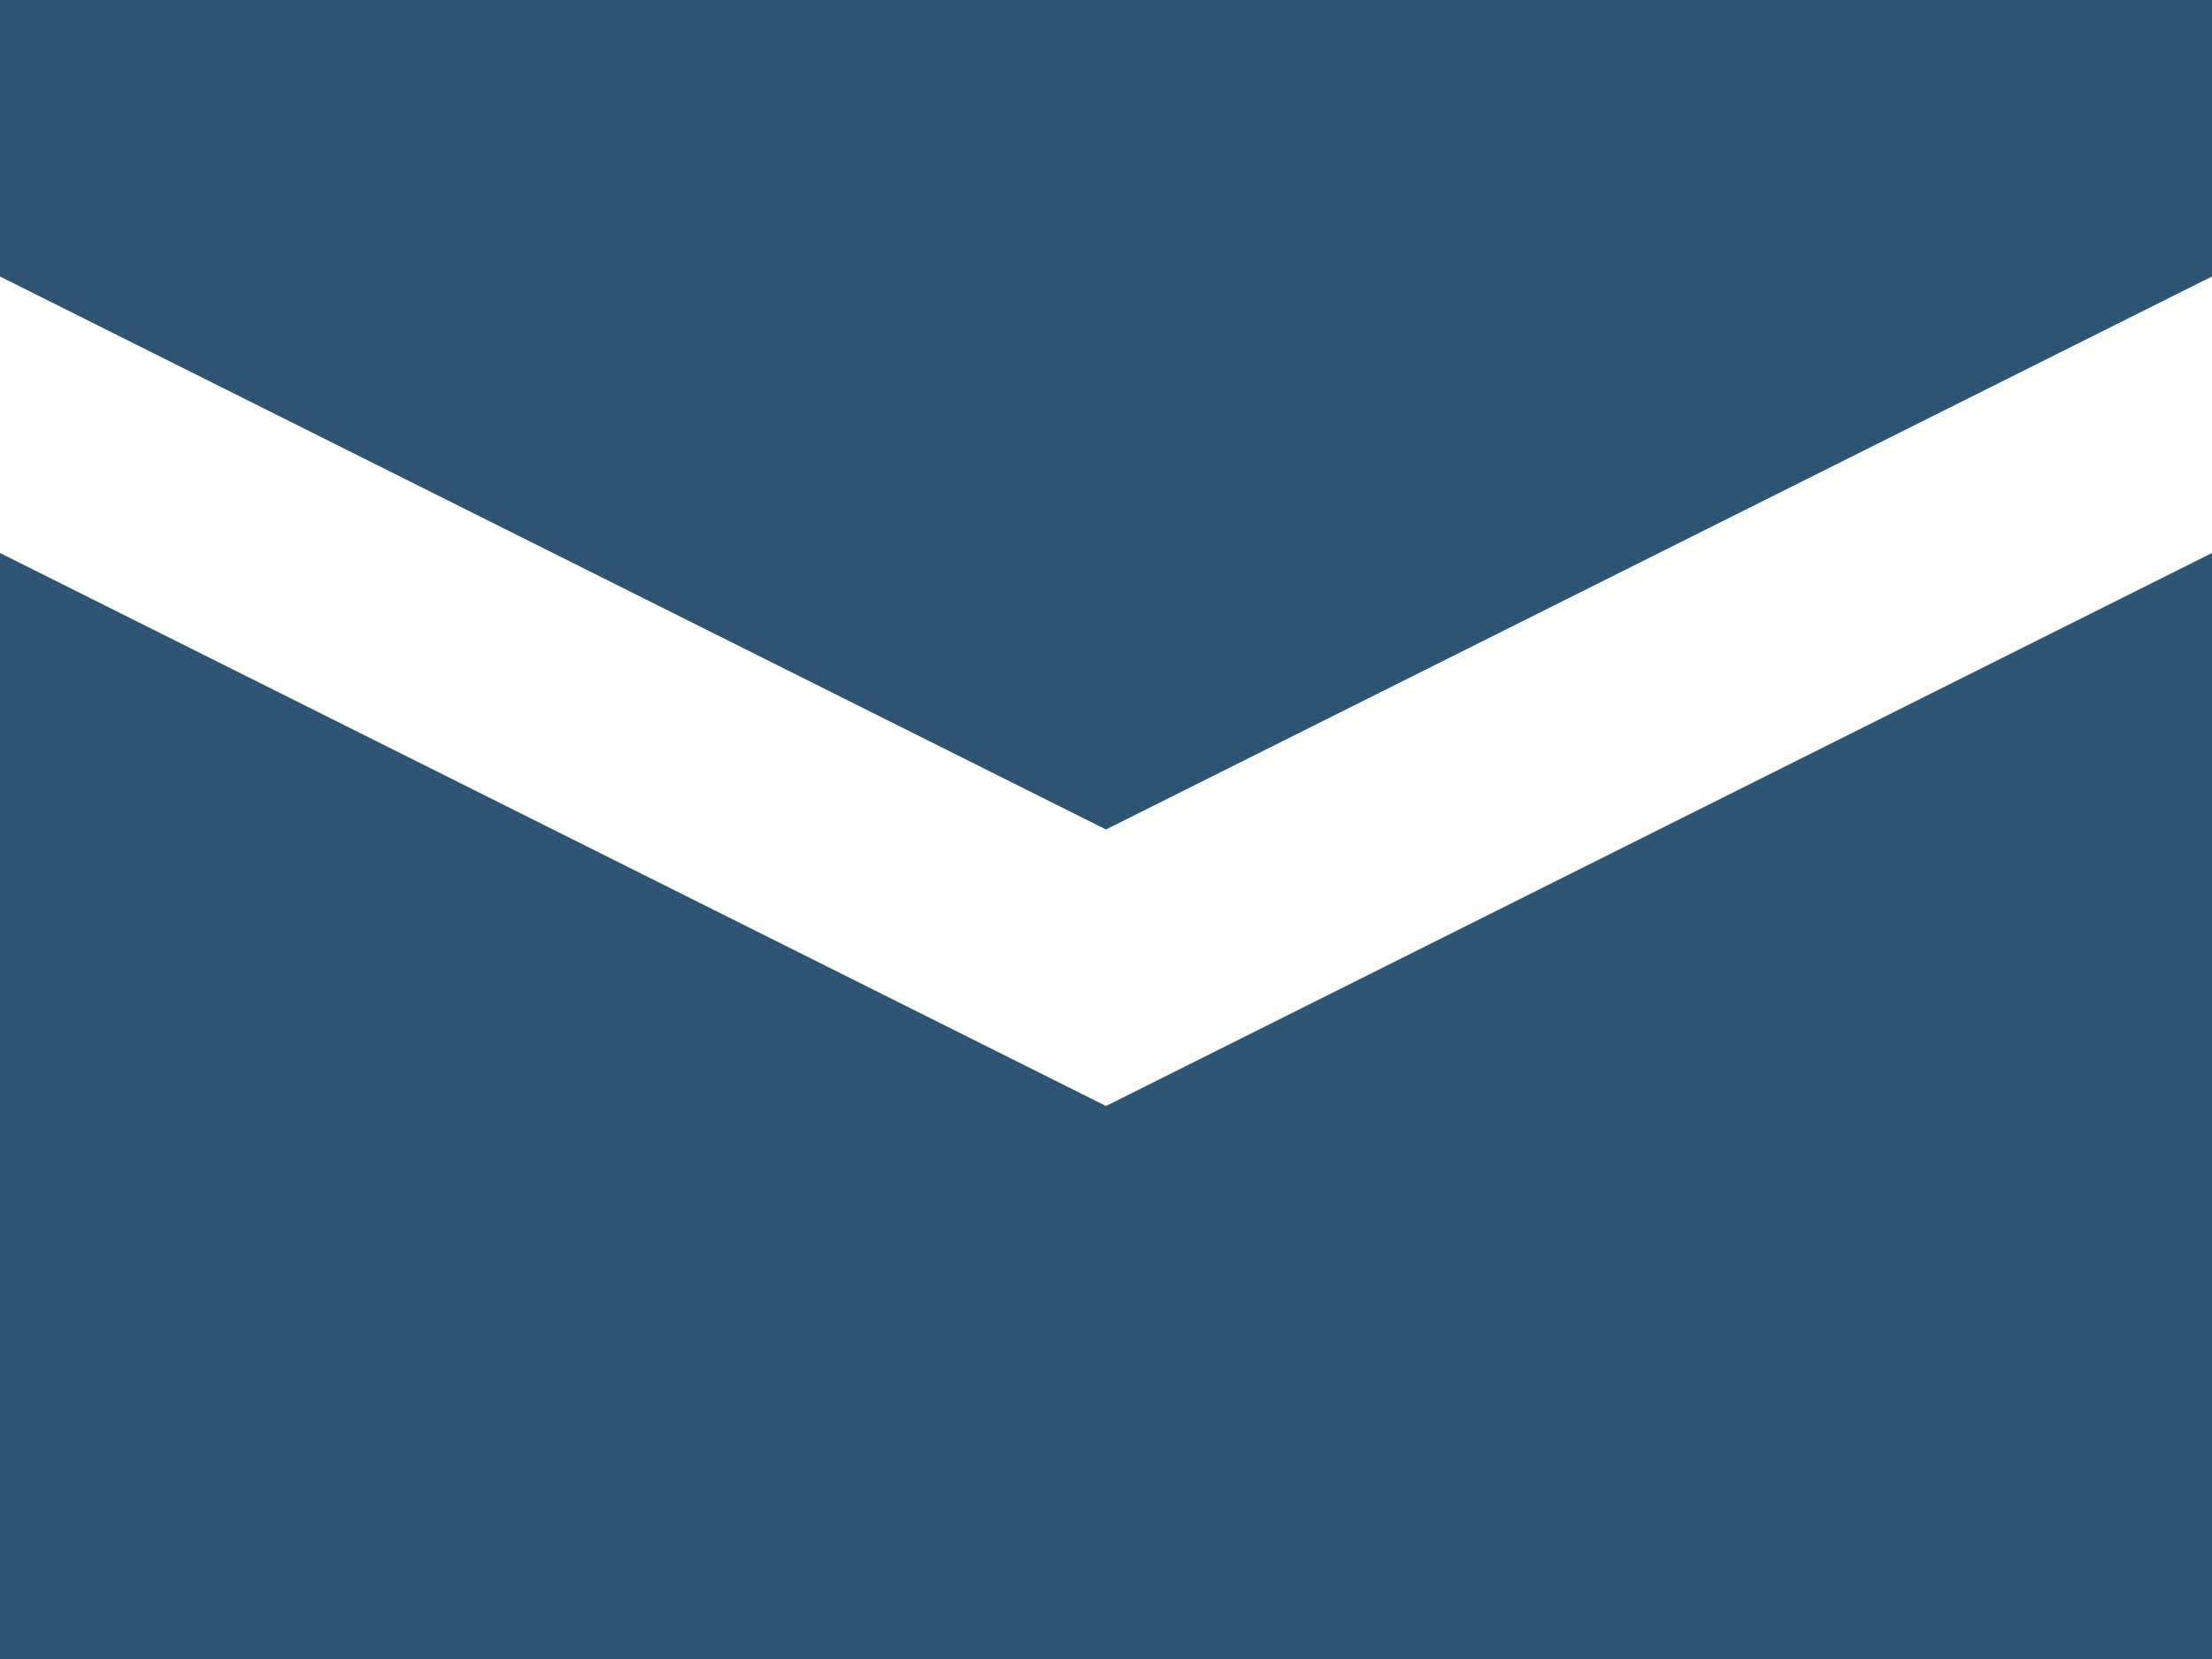
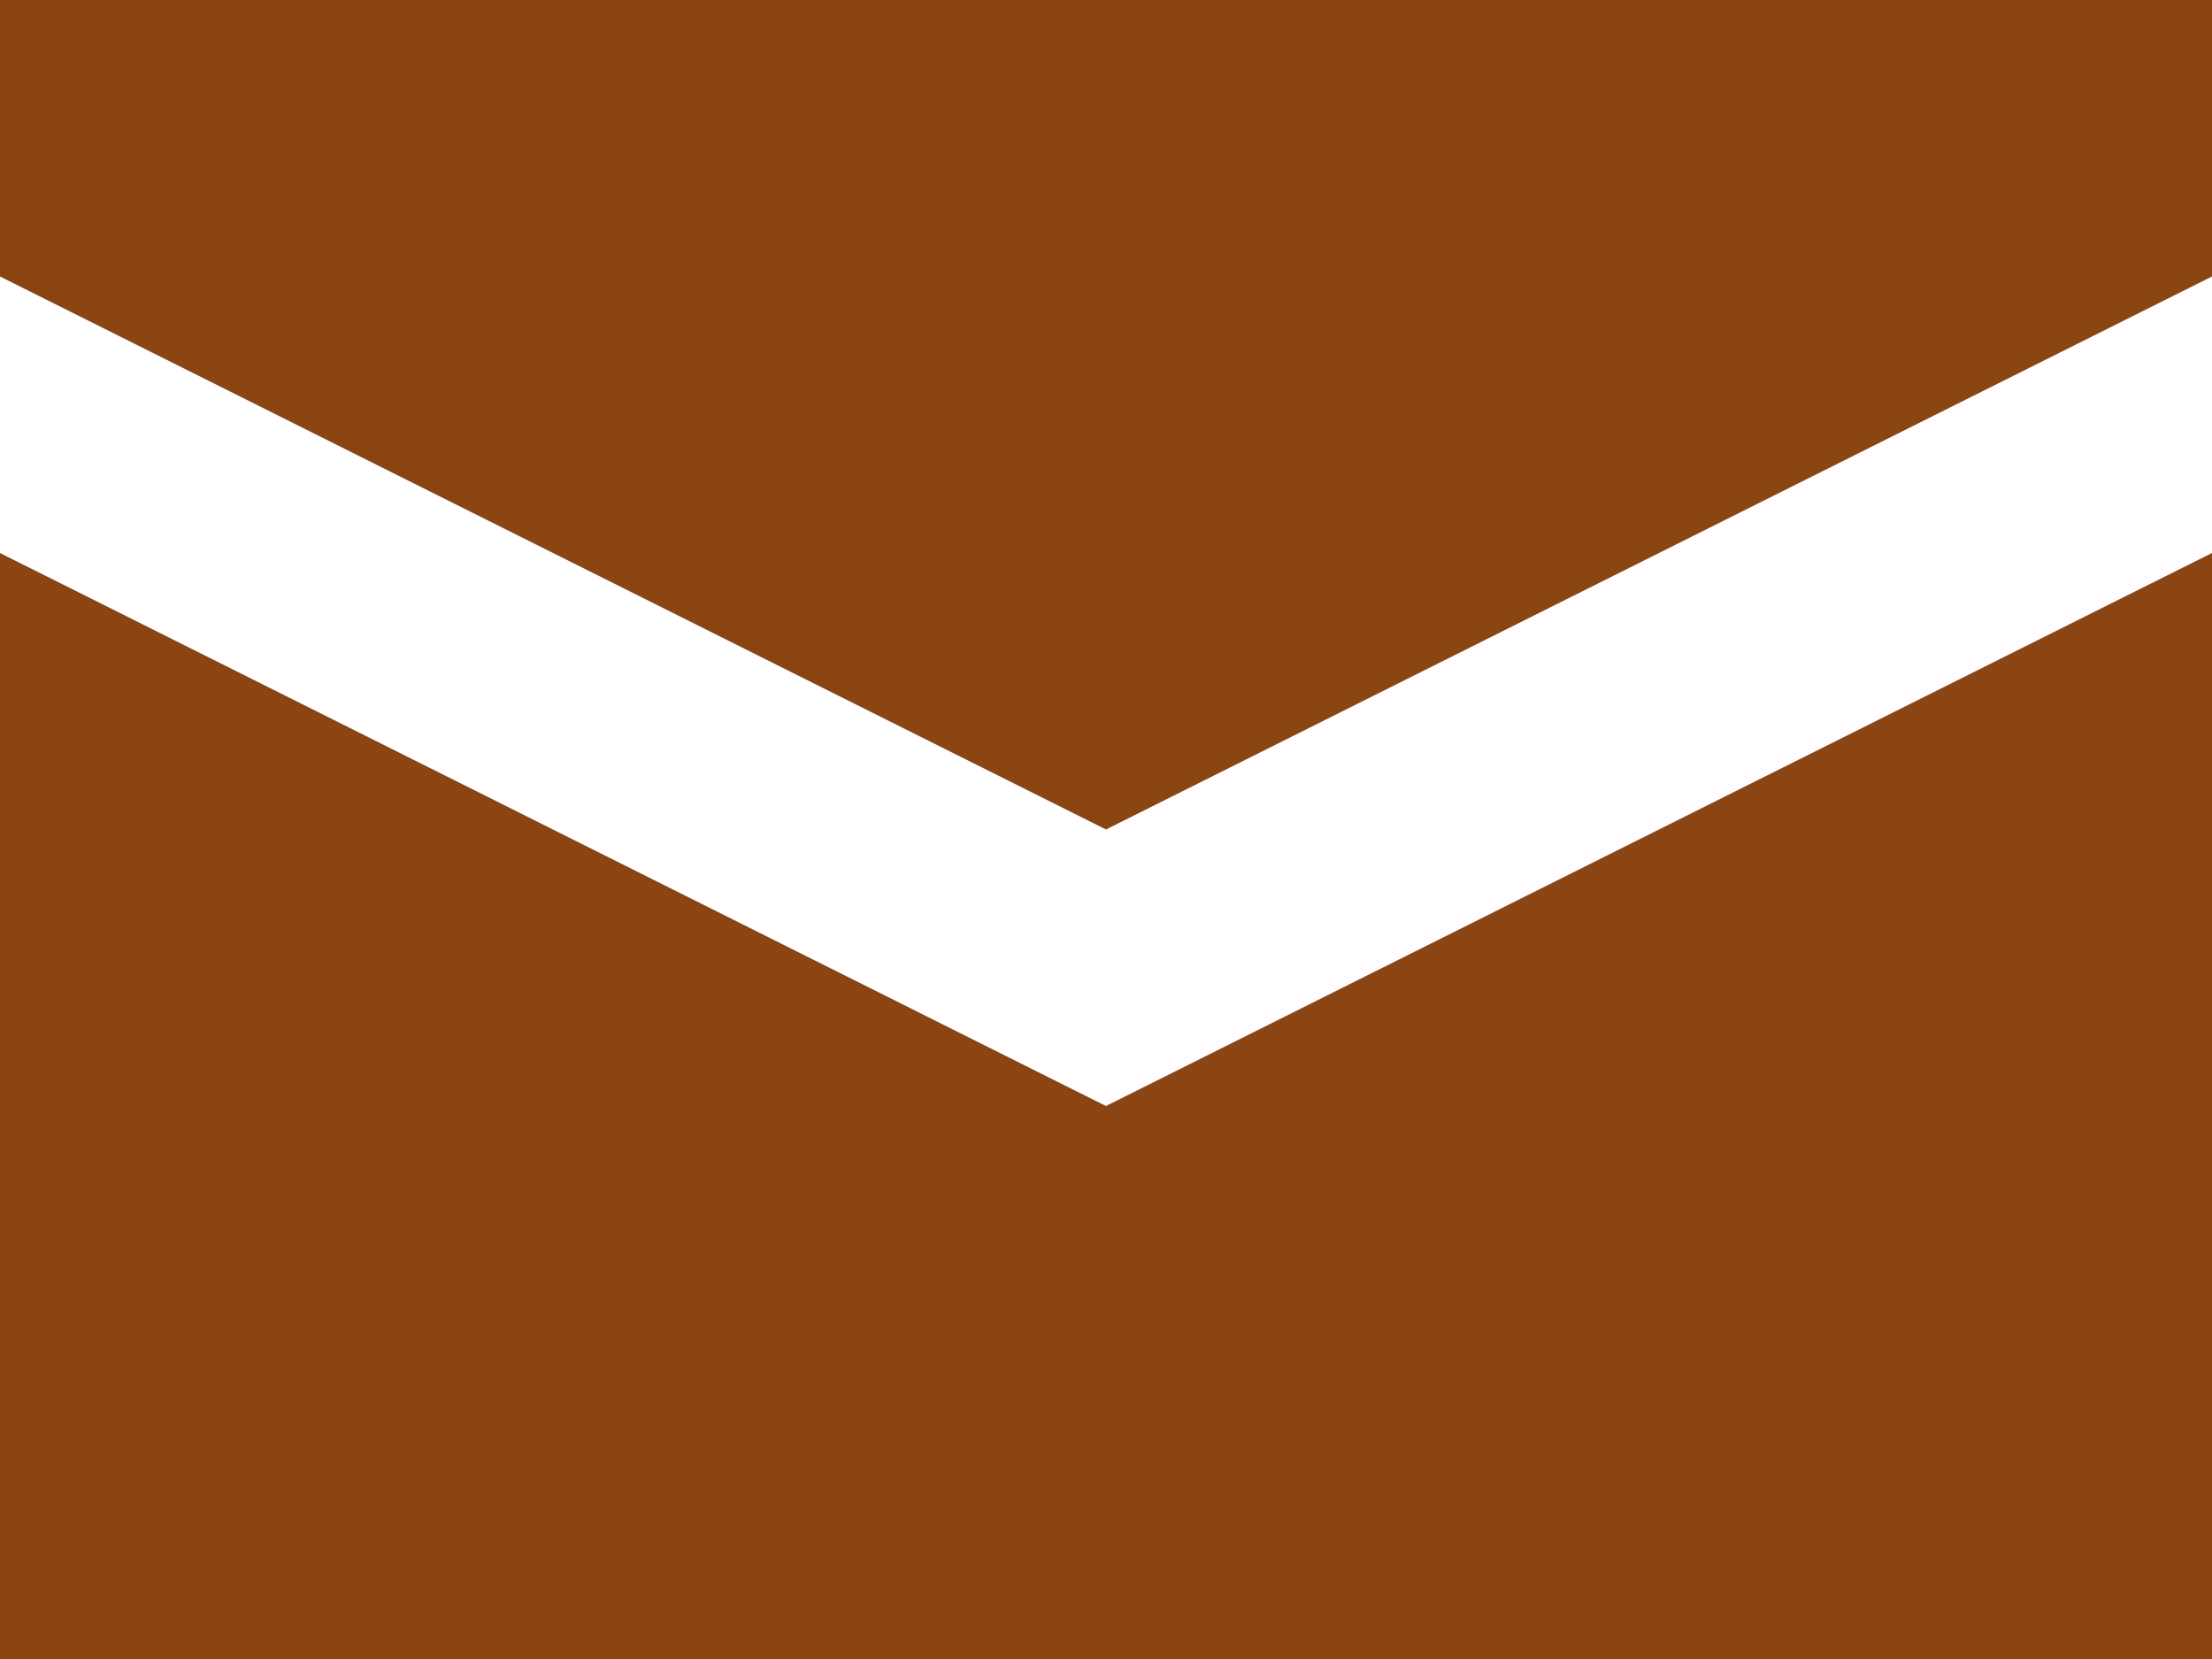
<svg xmlns="http://www.w3.org/2000/svg" id="Layer_1" data-name="Layer 1" width="64" height="48" viewBox="0 0 64 48">
  <defs>
-     <style>.cls-1{fill:#2f5572;}</style>
+     <style>.cls-1{fill:#8B4513;}</style>
  </defs>
  <path class="cls-1" d="M0,0V8L32,24,64,8V0H0ZM0,16V48H64V16L32,32Z" />
</svg>
